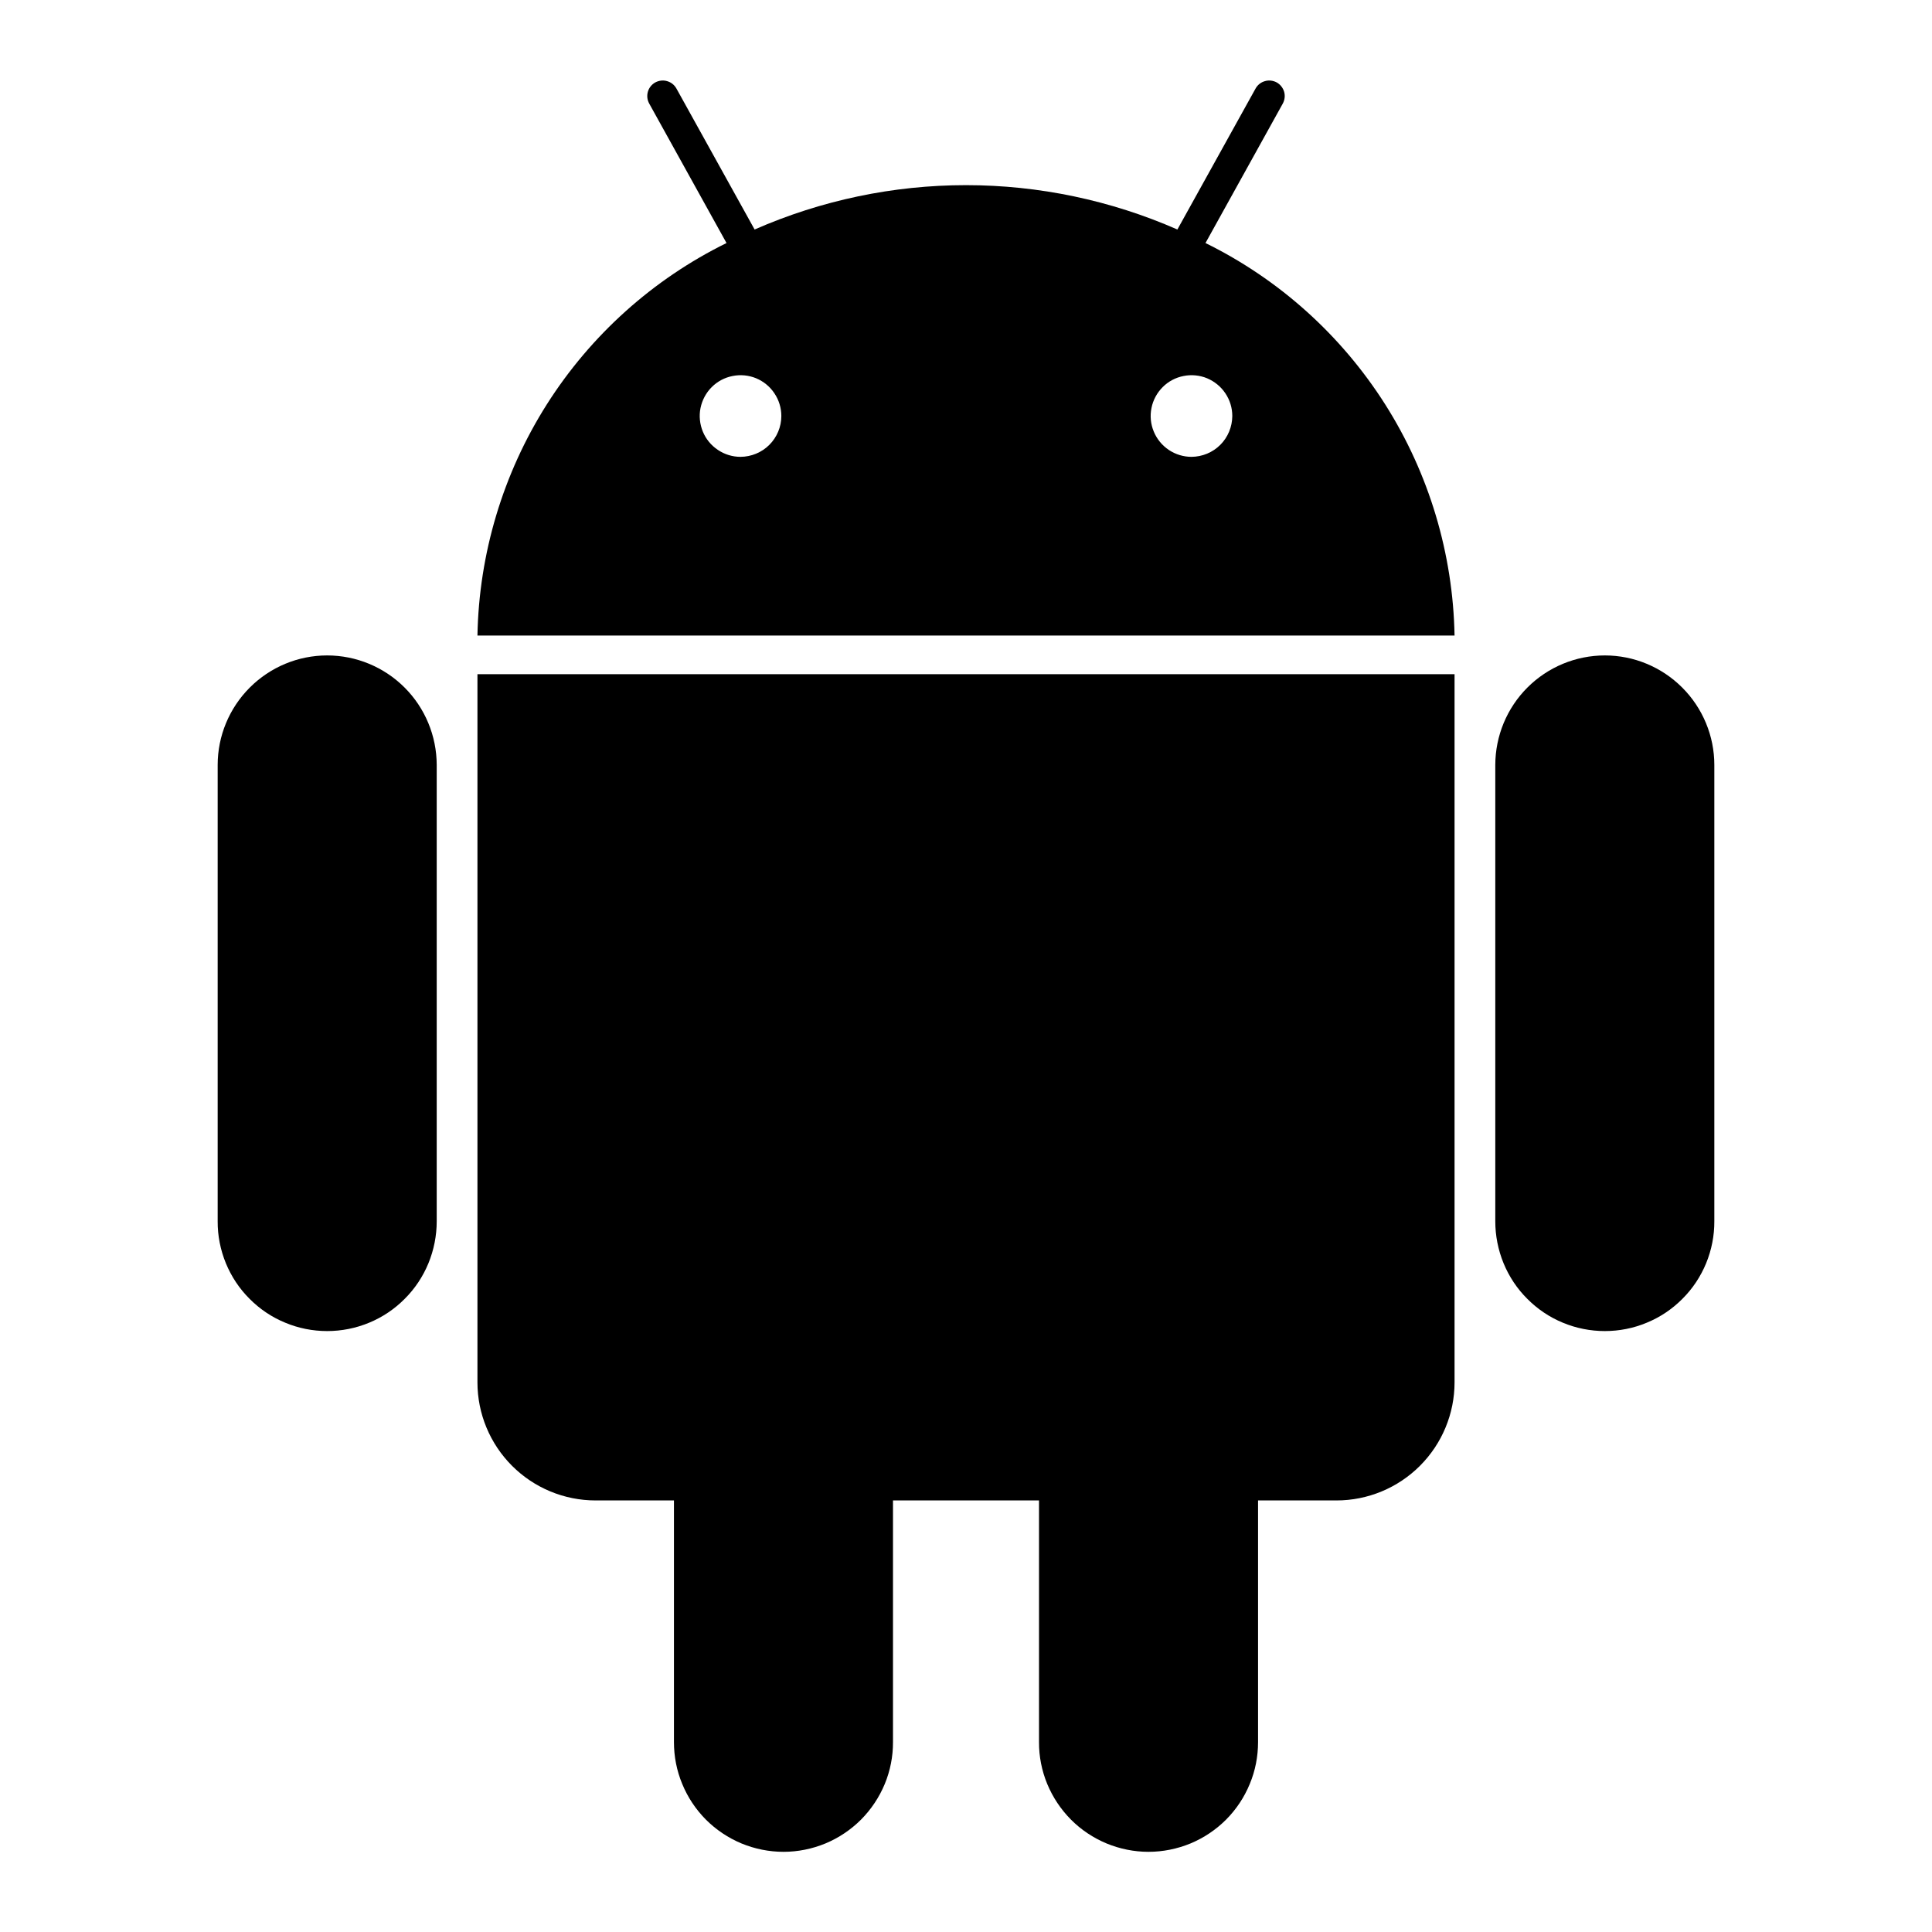
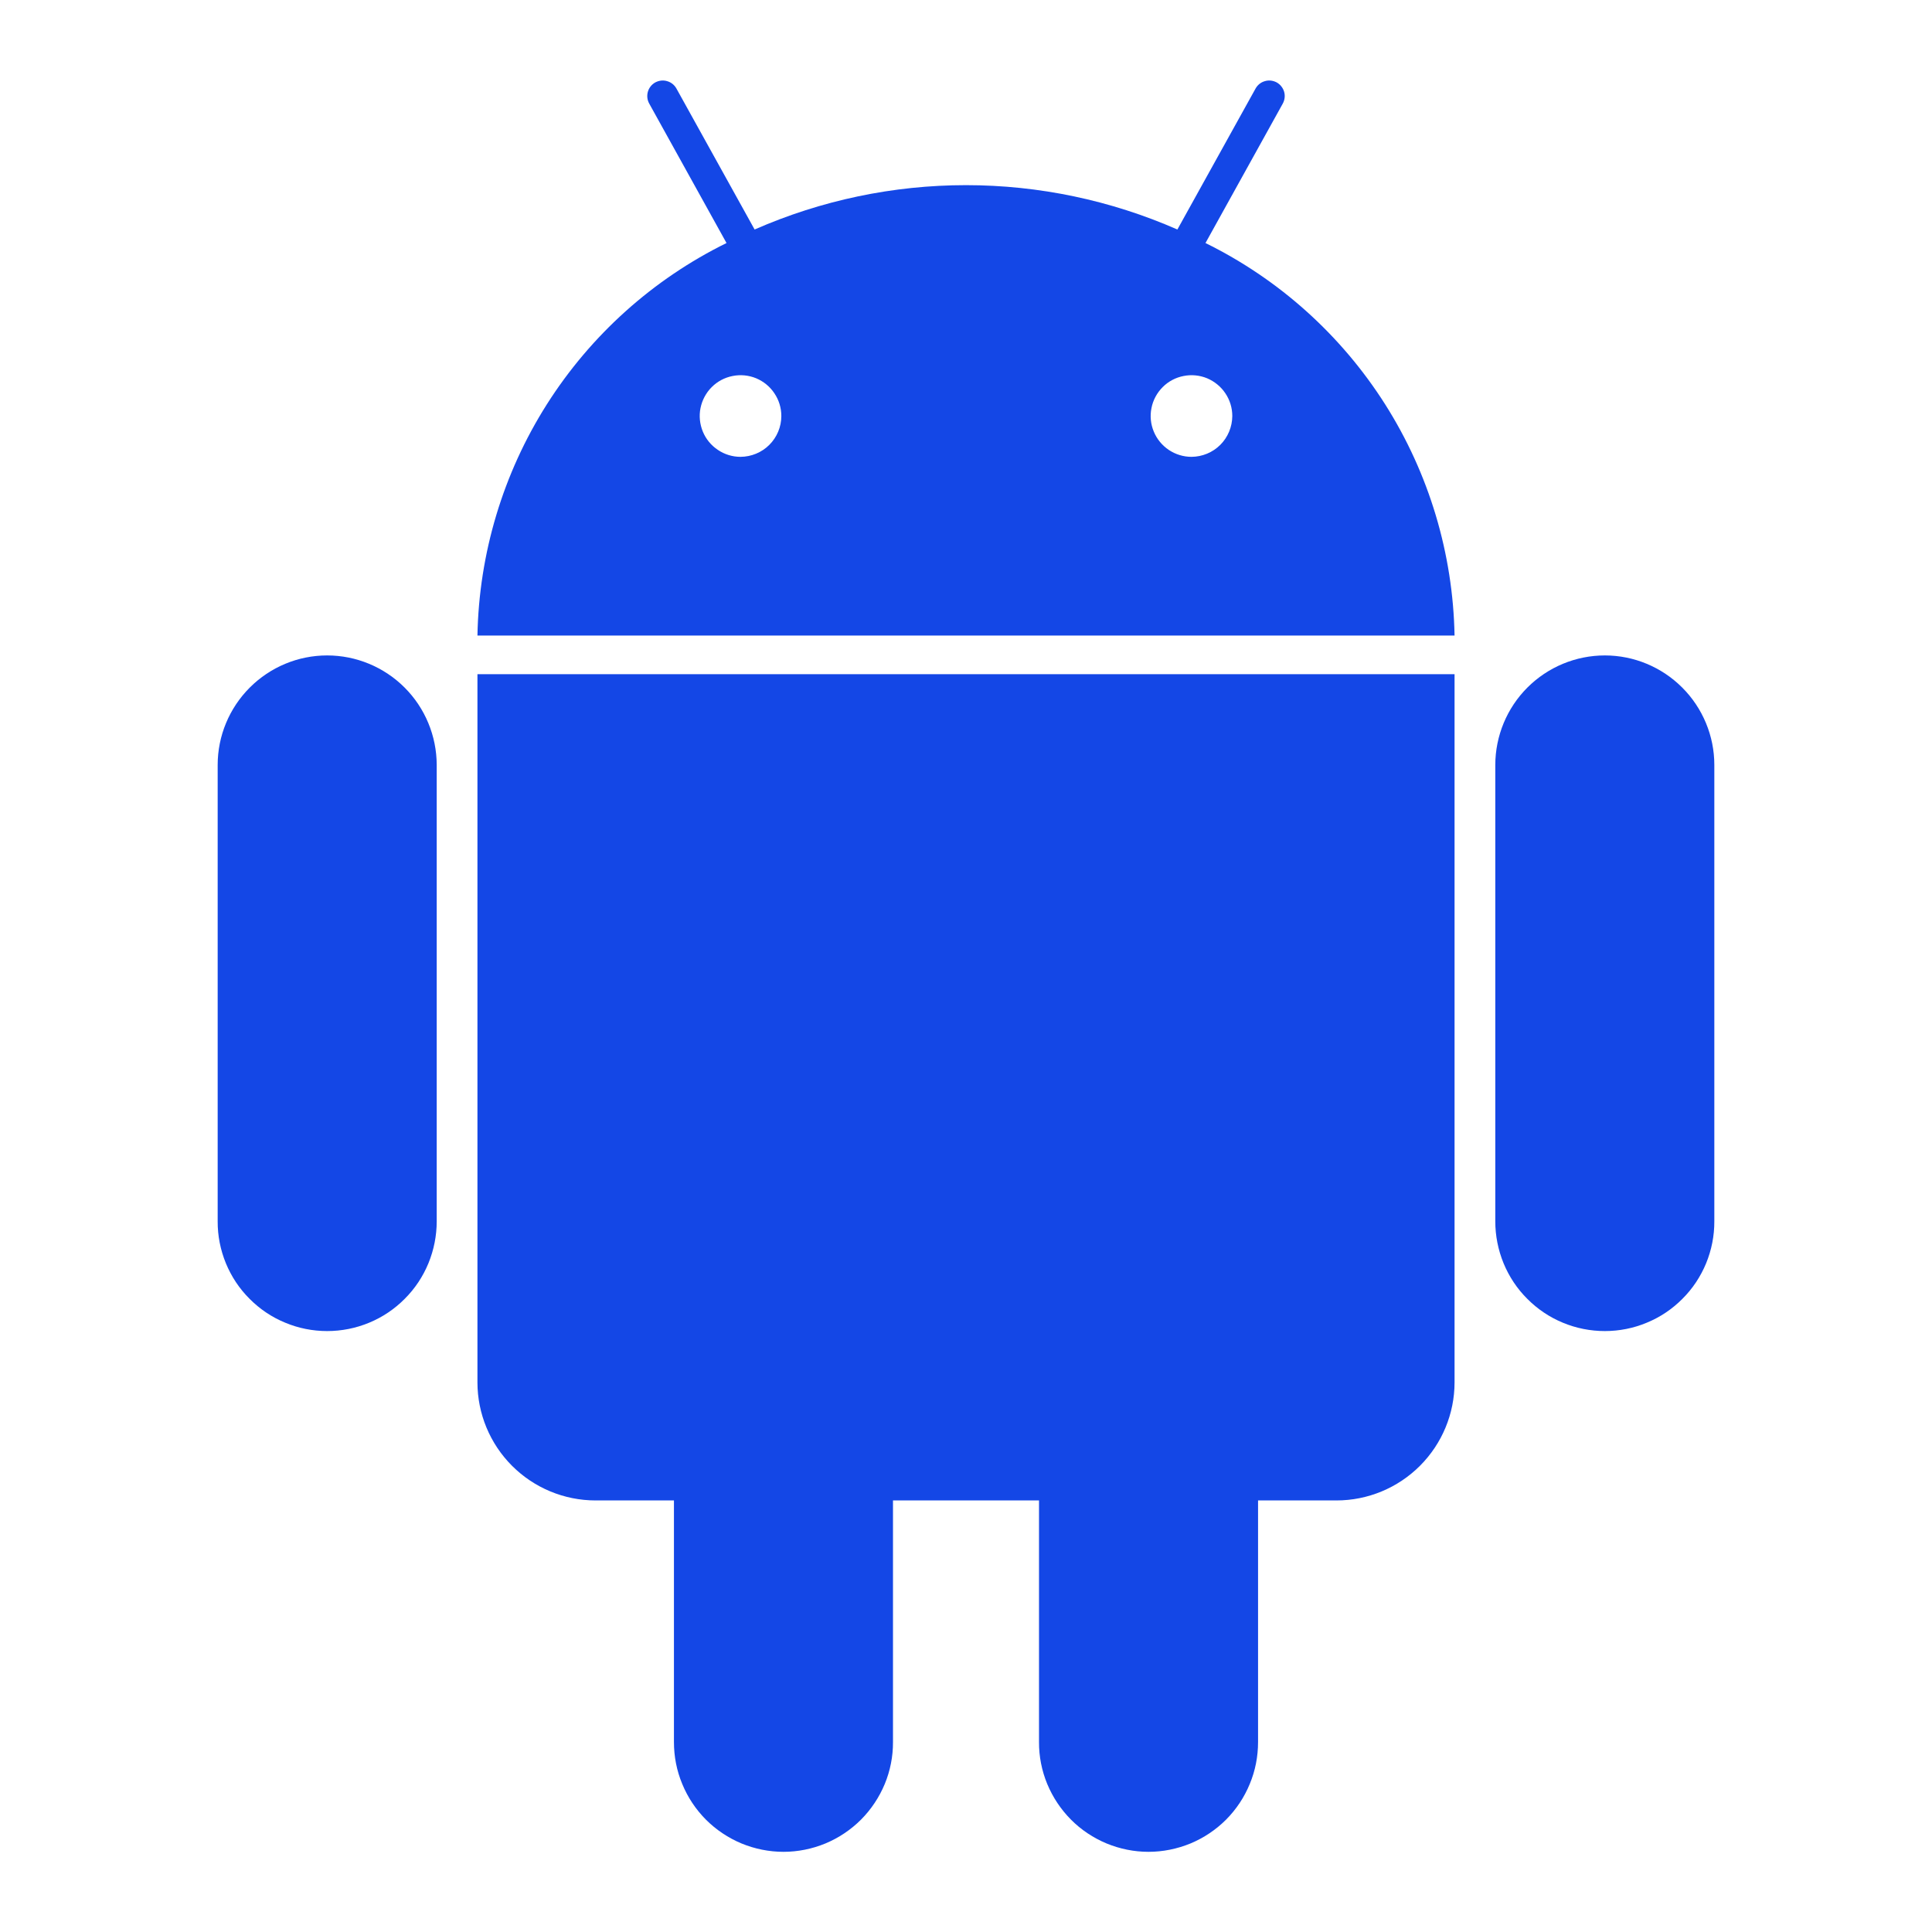
<svg xmlns="http://www.w3.org/2000/svg" width="24" height="24" viewBox="0 0 24 24" fill="none">
-   <path d="M14.975 3.019L15.935 1.287C15.947 1.265 15.955 1.241 15.958 1.215C15.961 1.19 15.959 1.165 15.952 1.14C15.945 1.116 15.933 1.093 15.917 1.073C15.902 1.053 15.882 1.037 15.86 1.024C15.815 1 15.762 0.993 15.713 1.008C15.663 1.022 15.622 1.055 15.597 1.1L14.626 2.851C13.798 2.488 12.904 2.3 12 2.3C11.096 2.3 10.202 2.488 9.374 2.851L8.403 1.1C8.378 1.055 8.337 1.022 8.287 1.008C8.238 0.993 8.185 1 8.14 1.024C8.095 1.049 8.062 1.091 8.048 1.14C8.034 1.19 8.04 1.242 8.065 1.287L9.025 3.019C8.111 3.469 7.339 4.163 6.793 5.023C6.248 5.883 5.95 6.877 5.931 7.895H18.069C18.05 6.877 17.752 5.883 17.207 5.023C16.661 4.163 15.889 3.469 14.975 3.019ZM9.199 5.675C9.099 5.675 9.001 5.645 8.918 5.589C8.834 5.533 8.769 5.454 8.731 5.362C8.693 5.269 8.682 5.167 8.702 5.069C8.722 4.971 8.77 4.88 8.841 4.809C8.912 4.738 9.002 4.69 9.1 4.671C9.199 4.651 9.3 4.661 9.393 4.699C9.486 4.738 9.565 4.803 9.62 4.886C9.676 4.969 9.706 5.067 9.706 5.168C9.706 5.302 9.652 5.431 9.557 5.526C9.462 5.621 9.333 5.674 9.199 5.675ZM14.801 5.675C14.701 5.675 14.603 5.645 14.519 5.589C14.436 5.533 14.371 5.454 14.333 5.362C14.294 5.269 14.284 5.167 14.304 5.069C14.323 4.971 14.372 4.88 14.443 4.809C14.513 4.738 14.604 4.69 14.702 4.671C14.8 4.651 14.902 4.661 14.995 4.699C15.087 4.738 15.167 4.803 15.222 4.886C15.278 4.969 15.308 5.067 15.308 5.168C15.307 5.302 15.254 5.431 15.159 5.526C15.064 5.621 14.935 5.674 14.801 5.675ZM5.931 17.172C5.931 17.561 6.086 17.934 6.361 18.209C6.636 18.484 7.009 18.639 7.399 18.639H8.372V21.64C8.372 21.819 8.406 21.996 8.475 22.161C8.543 22.327 8.643 22.477 8.769 22.604C8.896 22.731 9.046 22.831 9.211 22.9C9.376 22.968 9.554 23.004 9.733 23.004C9.912 23.004 10.089 22.968 10.254 22.9C10.419 22.831 10.569 22.731 10.696 22.604C10.822 22.477 10.922 22.327 10.991 22.161C11.059 21.996 11.094 21.819 11.093 21.64V18.639H12.907V21.64C12.906 21.819 12.941 21.996 13.009 22.161C13.078 22.327 13.178 22.477 13.304 22.604C13.43 22.731 13.581 22.831 13.746 22.9C13.911 22.968 14.088 23.004 14.267 23.004C14.446 23.004 14.623 22.968 14.789 22.9C14.954 22.831 15.104 22.731 15.231 22.604C15.357 22.477 15.457 22.327 15.525 22.161C15.594 21.996 15.628 21.819 15.628 21.64V18.639H16.602C16.991 18.639 17.364 18.484 17.639 18.209C17.914 17.934 18.069 17.561 18.069 17.172V8.375H5.931V17.172ZM4.064 8.142C3.703 8.142 3.358 8.286 3.103 8.541C2.848 8.796 2.704 9.142 2.704 9.502V15.171C2.703 15.35 2.738 15.527 2.806 15.693C2.874 15.858 2.974 16.009 3.101 16.135C3.227 16.262 3.377 16.363 3.543 16.431C3.708 16.5 3.885 16.535 4.064 16.535C4.243 16.535 4.42 16.5 4.586 16.431C4.751 16.363 4.901 16.262 5.027 16.135C5.154 16.009 5.254 15.858 5.322 15.693C5.39 15.527 5.425 15.35 5.425 15.171V9.502C5.424 9.142 5.281 8.796 5.026 8.541C4.771 8.286 4.425 8.142 4.064 8.142ZM19.936 8.142C19.575 8.142 19.229 8.286 18.974 8.541C18.719 8.796 18.576 9.142 18.575 9.502V15.171C18.575 15.35 18.61 15.527 18.678 15.693C18.746 15.858 18.846 16.009 18.973 16.135C19.099 16.262 19.249 16.363 19.414 16.431C19.58 16.5 19.757 16.535 19.936 16.535C20.115 16.535 20.292 16.5 20.457 16.431C20.623 16.363 20.773 16.262 20.899 16.135C21.026 16.009 21.126 15.858 21.194 15.693C21.262 15.527 21.297 15.35 21.296 15.171V9.502C21.296 9.142 21.152 8.796 20.897 8.541C20.642 8.286 20.297 8.142 19.936 8.142Z" fill="black" />
+   <path d="M14.975 3.019L15.935 1.287C15.947 1.265 15.955 1.241 15.958 1.215C15.961 1.19 15.959 1.165 15.952 1.14C15.945 1.116 15.933 1.093 15.917 1.073C15.902 1.053 15.882 1.037 15.86 1.024C15.815 1 15.762 0.993 15.713 1.008C15.663 1.022 15.622 1.055 15.597 1.1L14.626 2.851C13.798 2.488 12.904 2.3 12 2.3C11.096 2.3 10.202 2.488 9.374 2.851L8.403 1.1C8.378 1.055 8.337 1.022 8.287 1.008C8.238 0.993 8.185 1 8.14 1.024C8.095 1.049 8.062 1.091 8.048 1.14C8.034 1.19 8.04 1.242 8.065 1.287L9.025 3.019C8.111 3.469 7.339 4.163 6.793 5.023C6.248 5.883 5.95 6.877 5.931 7.895H18.069C18.05 6.877 17.752 5.883 17.207 5.023C16.661 4.163 15.889 3.469 14.975 3.019ZM9.199 5.675C9.099 5.675 9.001 5.645 8.918 5.589C8.834 5.533 8.769 5.454 8.731 5.362C8.693 5.269 8.682 5.167 8.702 5.069C8.722 4.971 8.77 4.88 8.841 4.809C8.912 4.738 9.002 4.69 9.1 4.671C9.199 4.651 9.3 4.661 9.393 4.699C9.486 4.738 9.565 4.803 9.62 4.886C9.676 4.969 9.706 5.067 9.706 5.168C9.706 5.302 9.652 5.431 9.557 5.526C9.462 5.621 9.333 5.674 9.199 5.675ZM14.801 5.675C14.701 5.675 14.603 5.645 14.519 5.589C14.436 5.533 14.371 5.454 14.333 5.362C14.294 5.269 14.284 5.167 14.304 5.069C14.323 4.971 14.372 4.88 14.443 4.809C14.513 4.738 14.604 4.69 14.702 4.671C14.8 4.651 14.902 4.661 14.995 4.699C15.087 4.738 15.167 4.803 15.222 4.886C15.278 4.969 15.308 5.067 15.308 5.168C15.307 5.302 15.254 5.431 15.159 5.526C15.064 5.621 14.935 5.674 14.801 5.675ZM5.931 17.172C5.931 17.561 6.086 17.934 6.361 18.209C6.636 18.484 7.009 18.639 7.399 18.639H8.372V21.64C8.372 21.819 8.406 21.996 8.475 22.161C8.543 22.327 8.643 22.477 8.769 22.604C8.896 22.731 9.046 22.831 9.211 22.9C9.376 22.968 9.554 23.004 9.733 23.004C9.912 23.004 10.089 22.968 10.254 22.9C10.419 22.831 10.569 22.731 10.696 22.604C10.822 22.477 10.922 22.327 10.991 22.161C11.059 21.996 11.094 21.819 11.093 21.64V18.639H12.907V21.64C12.906 21.819 12.941 21.996 13.009 22.161C13.078 22.327 13.178 22.477 13.304 22.604C13.43 22.731 13.581 22.831 13.746 22.9C13.911 22.968 14.088 23.004 14.267 23.004C14.446 23.004 14.623 22.968 14.789 22.9C14.954 22.831 15.104 22.731 15.231 22.604C15.357 22.477 15.457 22.327 15.525 22.161C15.594 21.996 15.628 21.819 15.628 21.64V18.639H16.602C16.991 18.639 17.364 18.484 17.639 18.209C17.914 17.934 18.069 17.561 18.069 17.172V8.375H5.931V17.172ZM4.064 8.142C3.703 8.142 3.358 8.286 3.103 8.541C2.848 8.796 2.704 9.142 2.704 9.502V15.171C2.703 15.35 2.738 15.527 2.806 15.693C2.874 15.858 2.974 16.009 3.101 16.135C3.227 16.262 3.377 16.363 3.543 16.431C3.708 16.5 3.885 16.535 4.064 16.535C4.243 16.535 4.42 16.5 4.586 16.431C4.751 16.363 4.901 16.262 5.027 16.135C5.154 16.009 5.254 15.858 5.322 15.693C5.39 15.527 5.425 15.35 5.425 15.171V9.502C5.424 9.142 5.281 8.796 5.026 8.541C4.771 8.286 4.425 8.142 4.064 8.142ZM19.936 8.142C19.575 8.142 19.229 8.286 18.974 8.541C18.719 8.796 18.576 9.142 18.575 9.502V15.171C18.575 15.35 18.61 15.527 18.678 15.693C18.746 15.858 18.846 16.009 18.973 16.135C19.099 16.262 19.249 16.363 19.414 16.431C19.58 16.5 19.757 16.535 19.936 16.535C20.115 16.535 20.292 16.5 20.457 16.431C20.623 16.363 20.773 16.262 20.899 16.135C21.026 16.009 21.126 15.858 21.194 15.693C21.262 15.527 21.297 15.35 21.296 15.171V9.502C21.296 9.142 21.152 8.796 20.897 8.541C20.642 8.286 20.297 8.142 19.936 8.142Z" fill="#1447e6" />
</svg>
